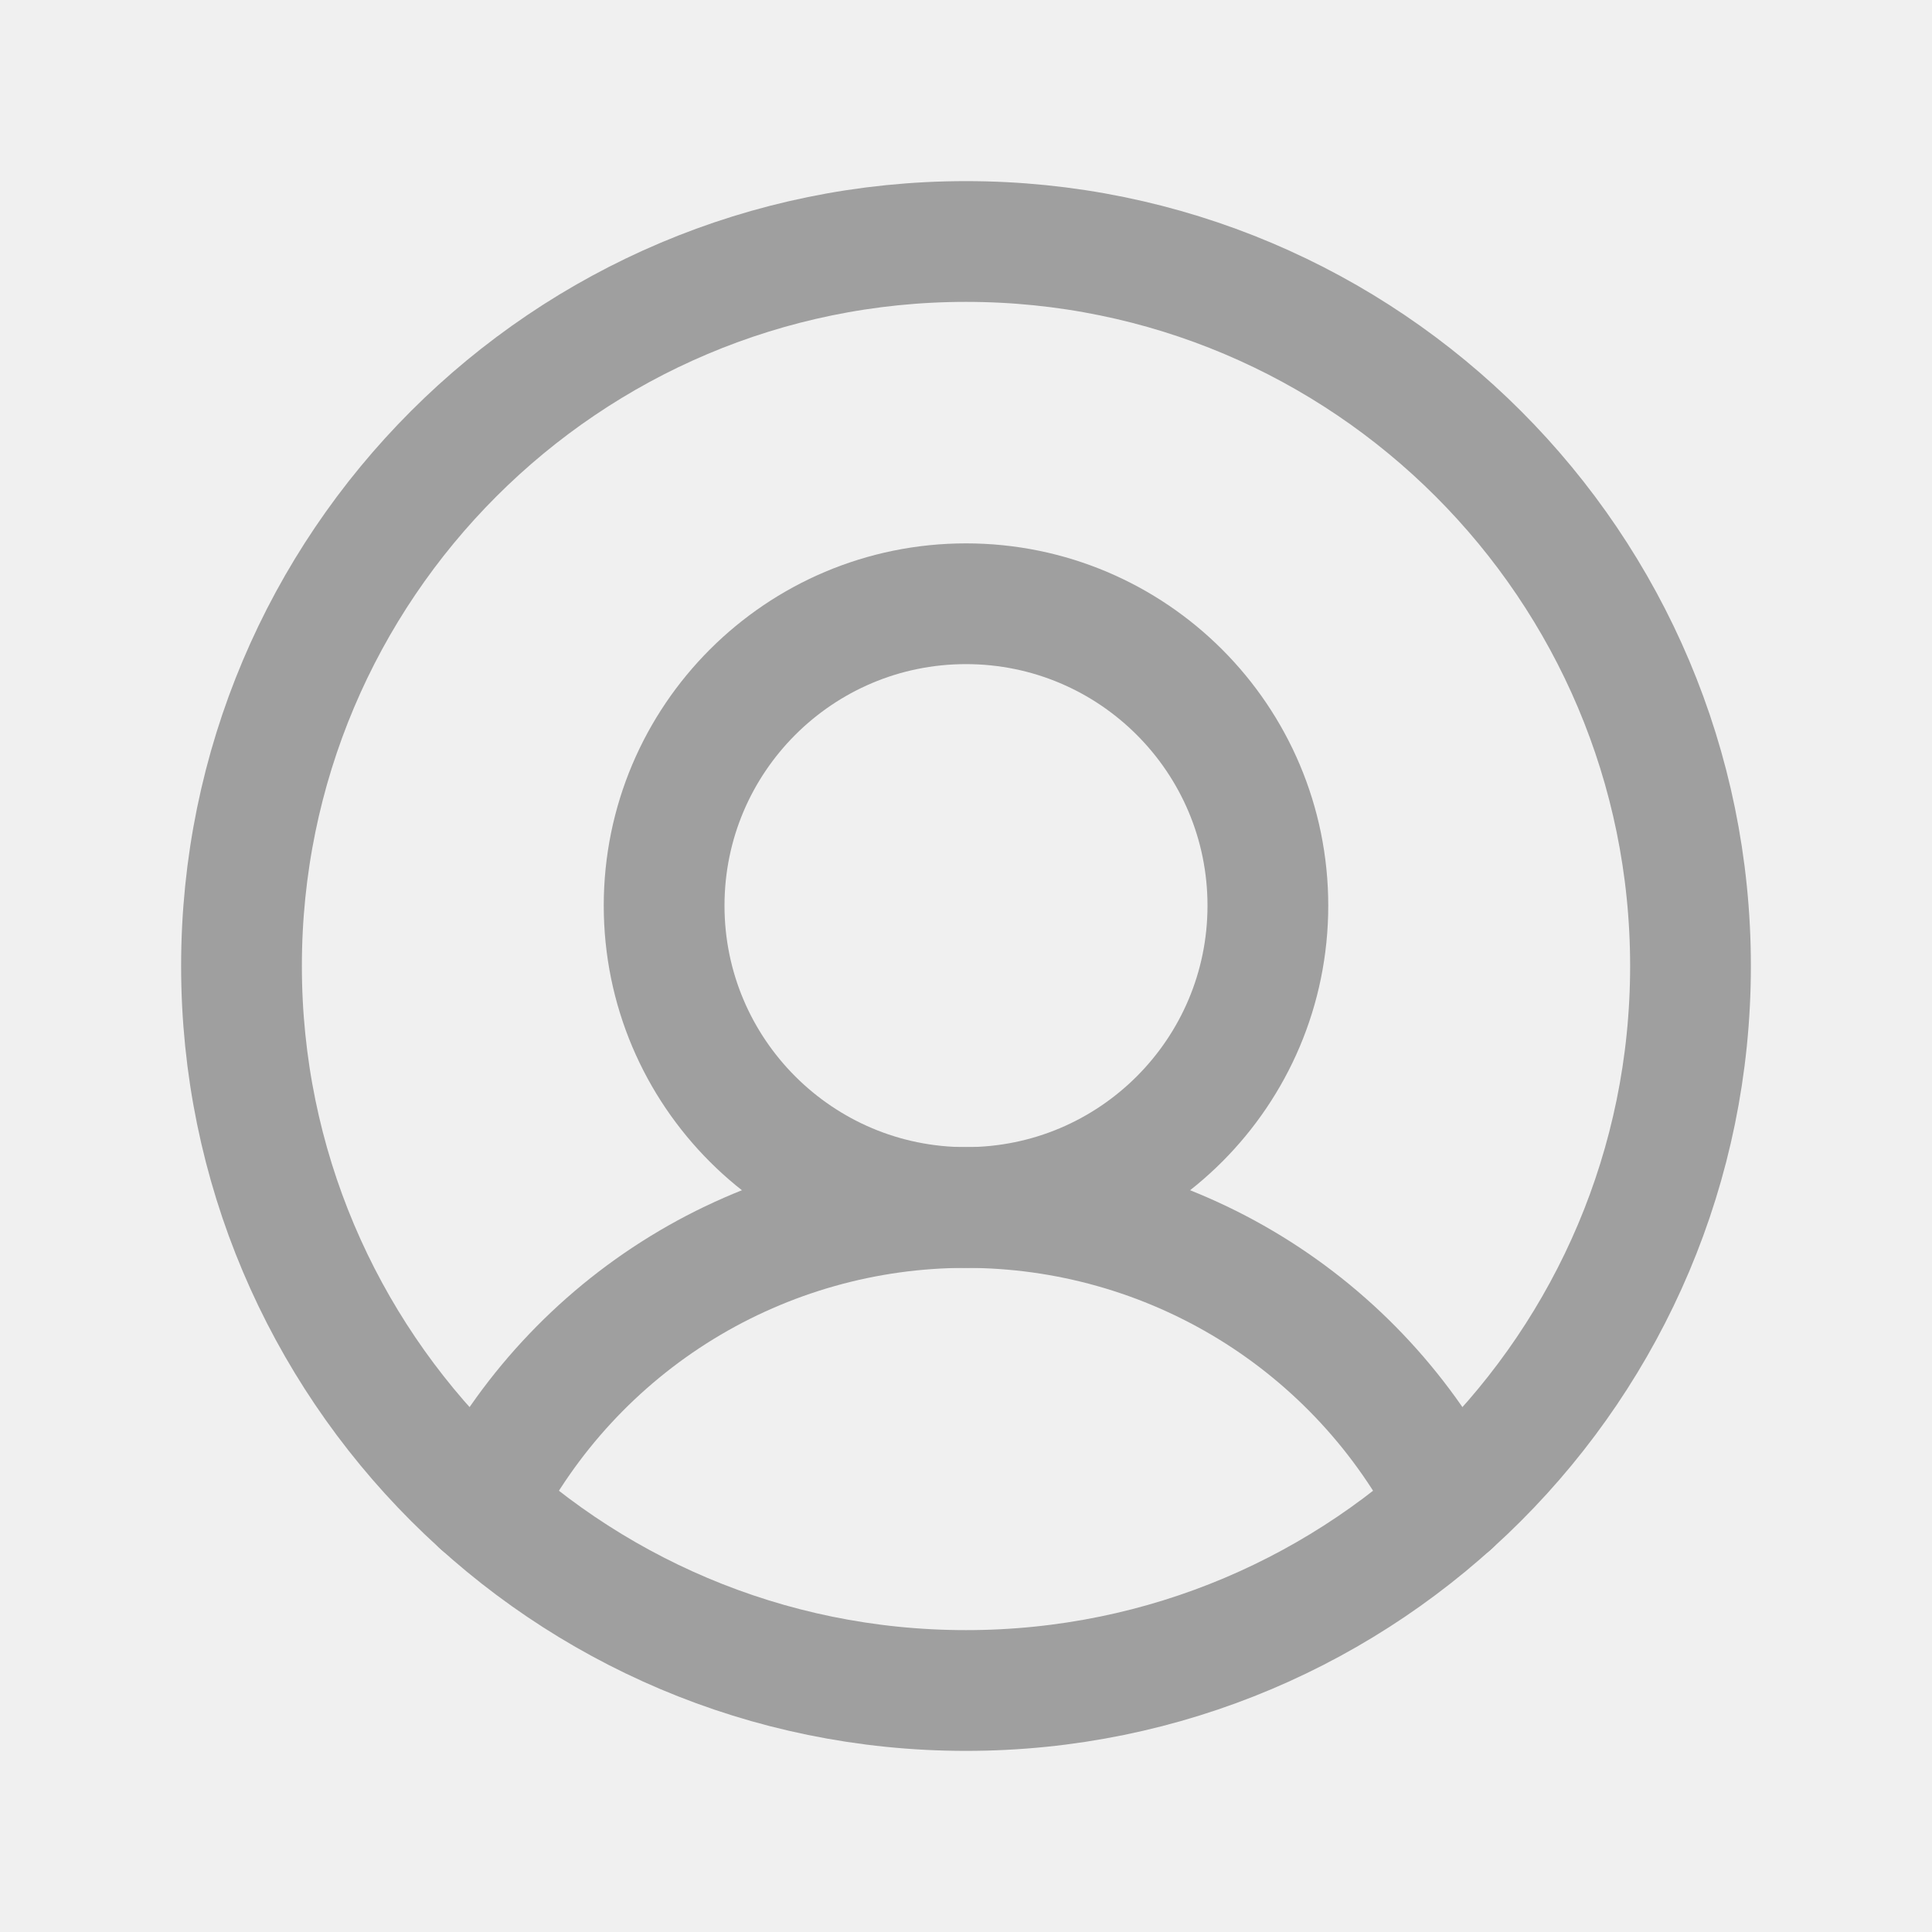
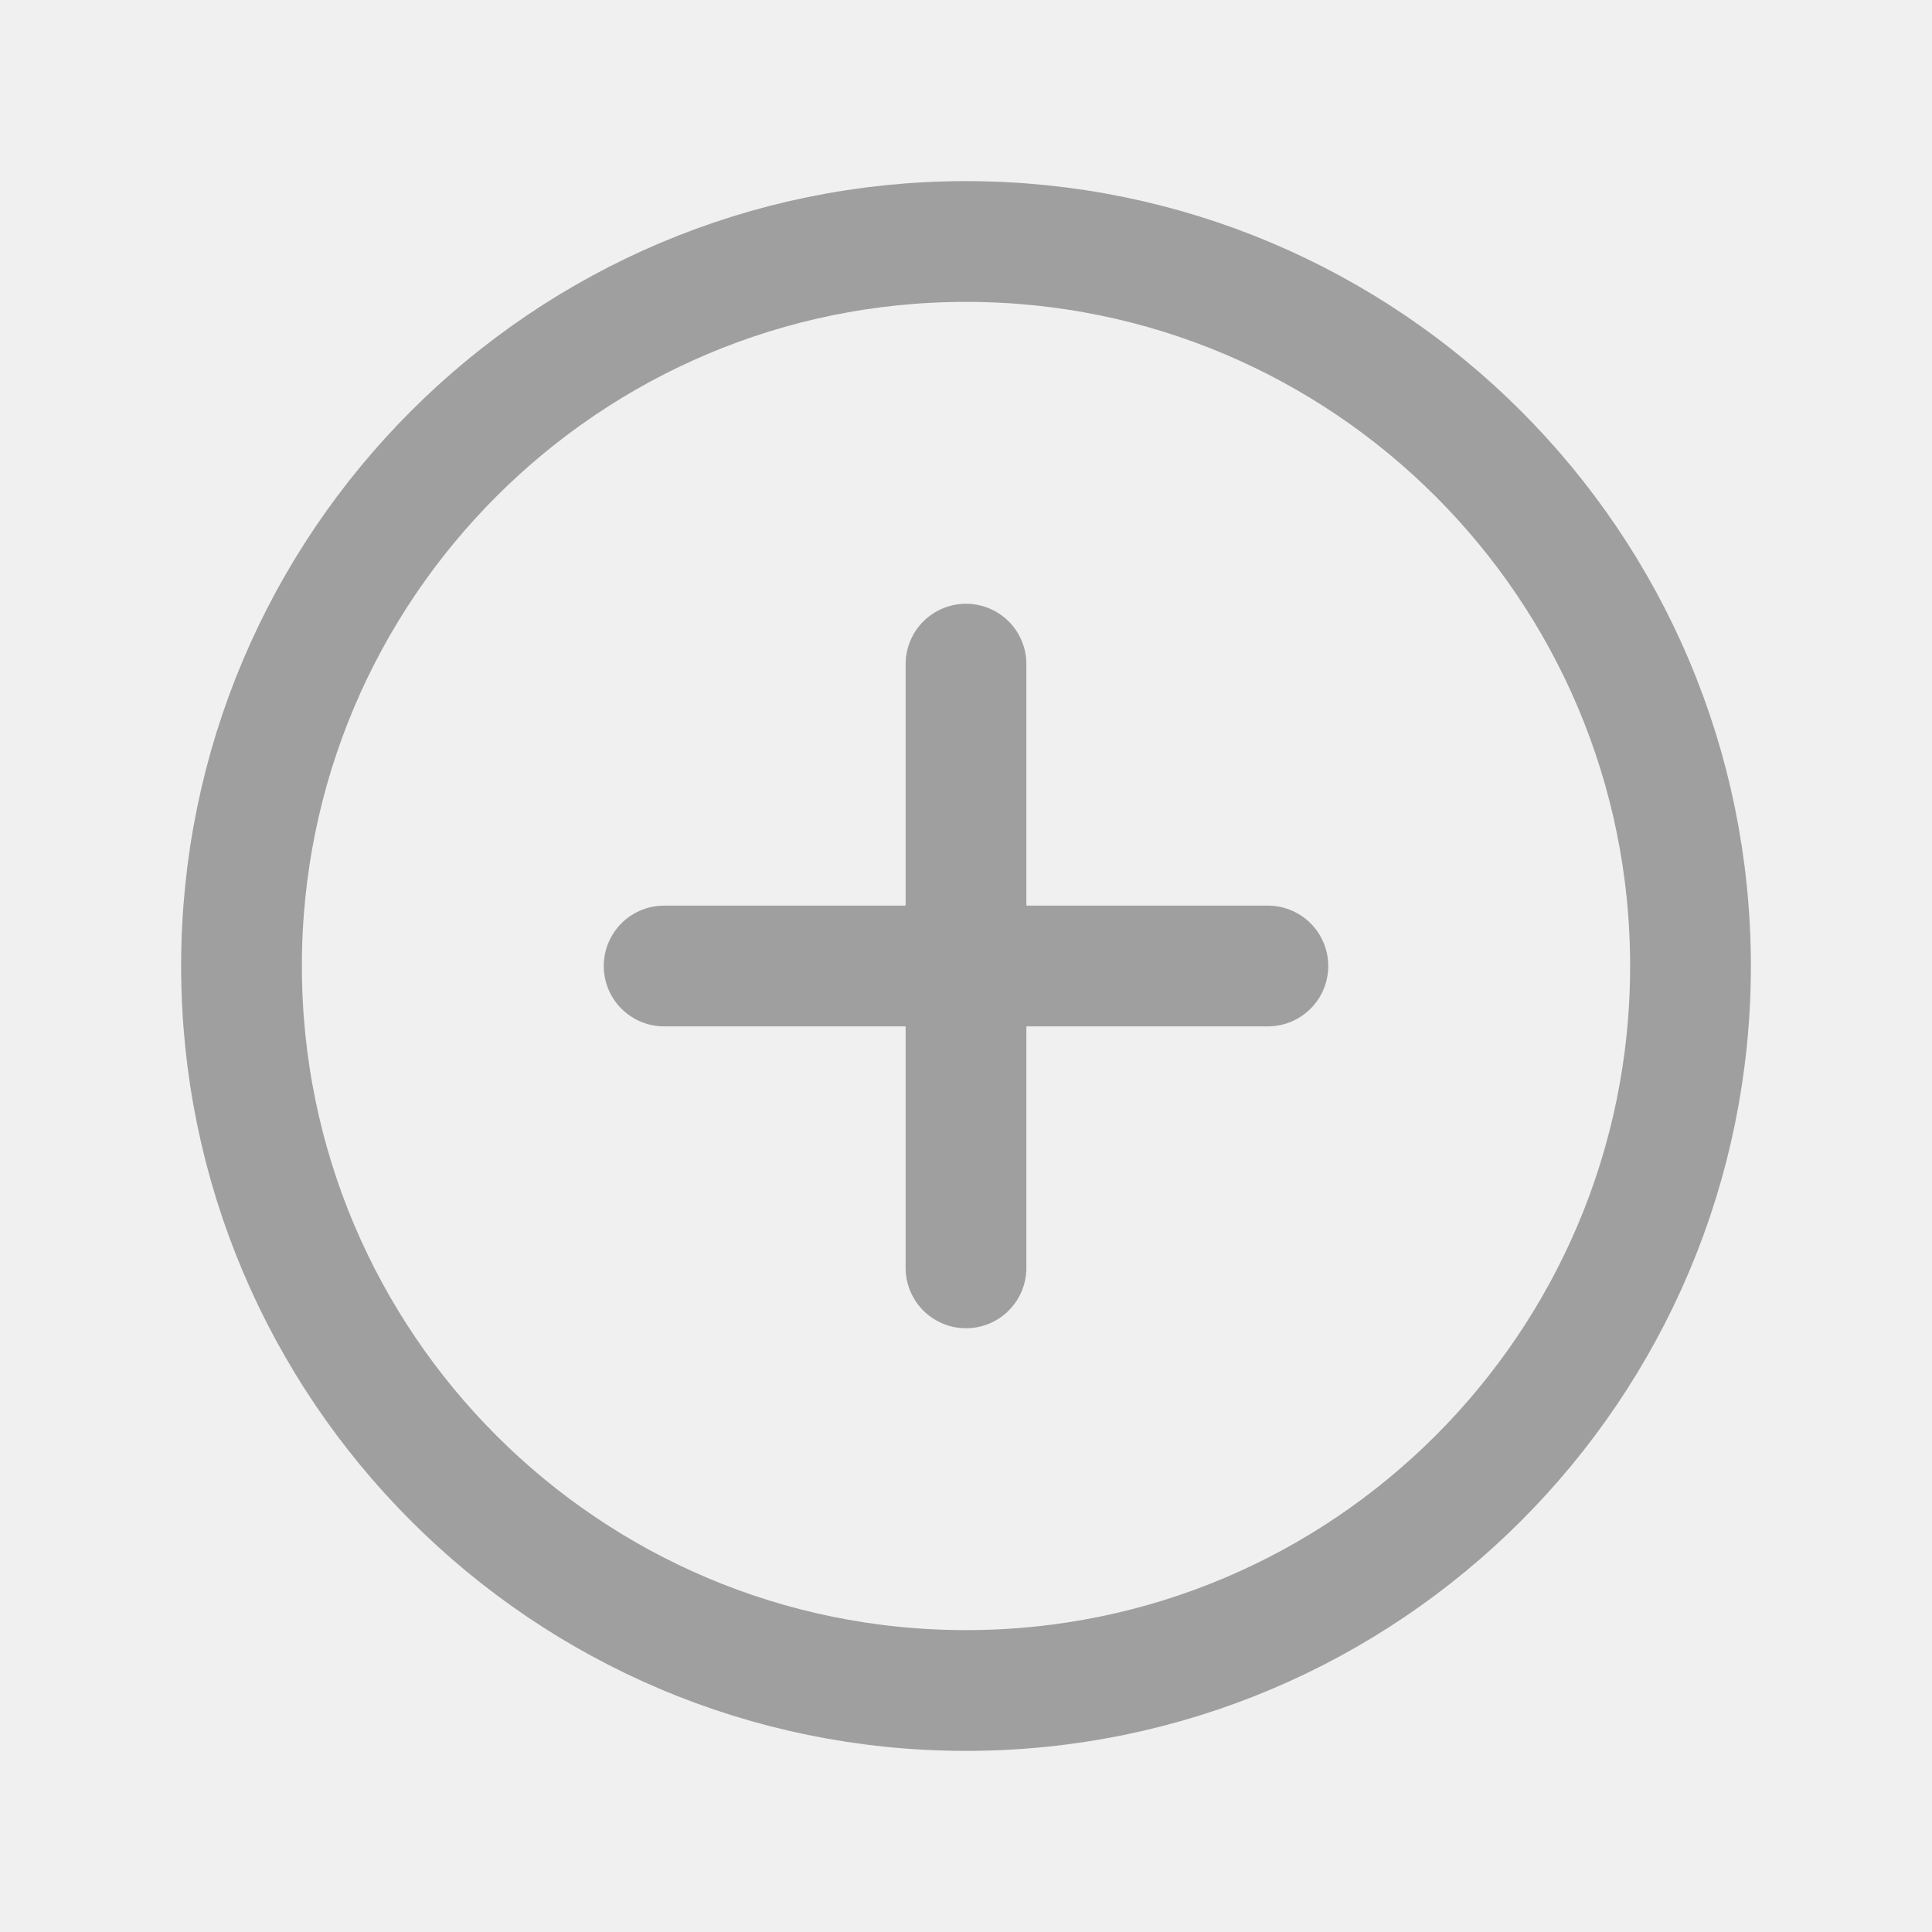
<svg xmlns="http://www.w3.org/2000/svg" width="32" height="32" viewBox="0 0 32 32" fill="none">
-   <g clip-path="url(#clip0_1_1254)">
+   <g clip-path="url(#clip0)">
    <path d="M16 28C22.627 28 28 22.627 28 16C28 9.373 22.627 4 16 4C9.373 4 4 9.373 4 16C4 22.627 9.373 28 16 28Z" stroke="#9F9F9F" stroke-width="2" stroke-miterlimit="10" />
-     <path d="M16 20C18.761 20 21 17.761 21 15C21 12.239 18.761 10 16 10C13.239 10 11 12.239 11 15C11 17.761 13.239 20 16 20Z" stroke="#9F9F9F" stroke-width="2" stroke-miterlimit="10" />
-     <path d="M7.975 24.922C8.728 23.441 9.877 22.197 11.293 21.328C12.709 20.46 14.338 20 16 20C17.662 20 19.291 20.46 20.707 21.328C22.123 22.197 23.272 23.441 24.025 24.922" stroke="#9F9F9F" stroke-width="2" stroke-linecap="round" stroke-linejoin="round" />
+     <path d="M11 16H21" stroke="#9F9F9F" stroke-width="2" stroke-linecap="round" stroke-linejoin="round" />
+     <path d="M16 11V21" stroke="#9F9F9F" stroke-width="2" stroke-linecap="round" stroke-linejoin="round" />
  </g>
  <defs>
-     <clipPath id="clip0_1_1254">
+     <clipPath id="clip0">
      <rect width="32" height="32" fill="white" />
    </clipPath>
  </defs>
</svg>
